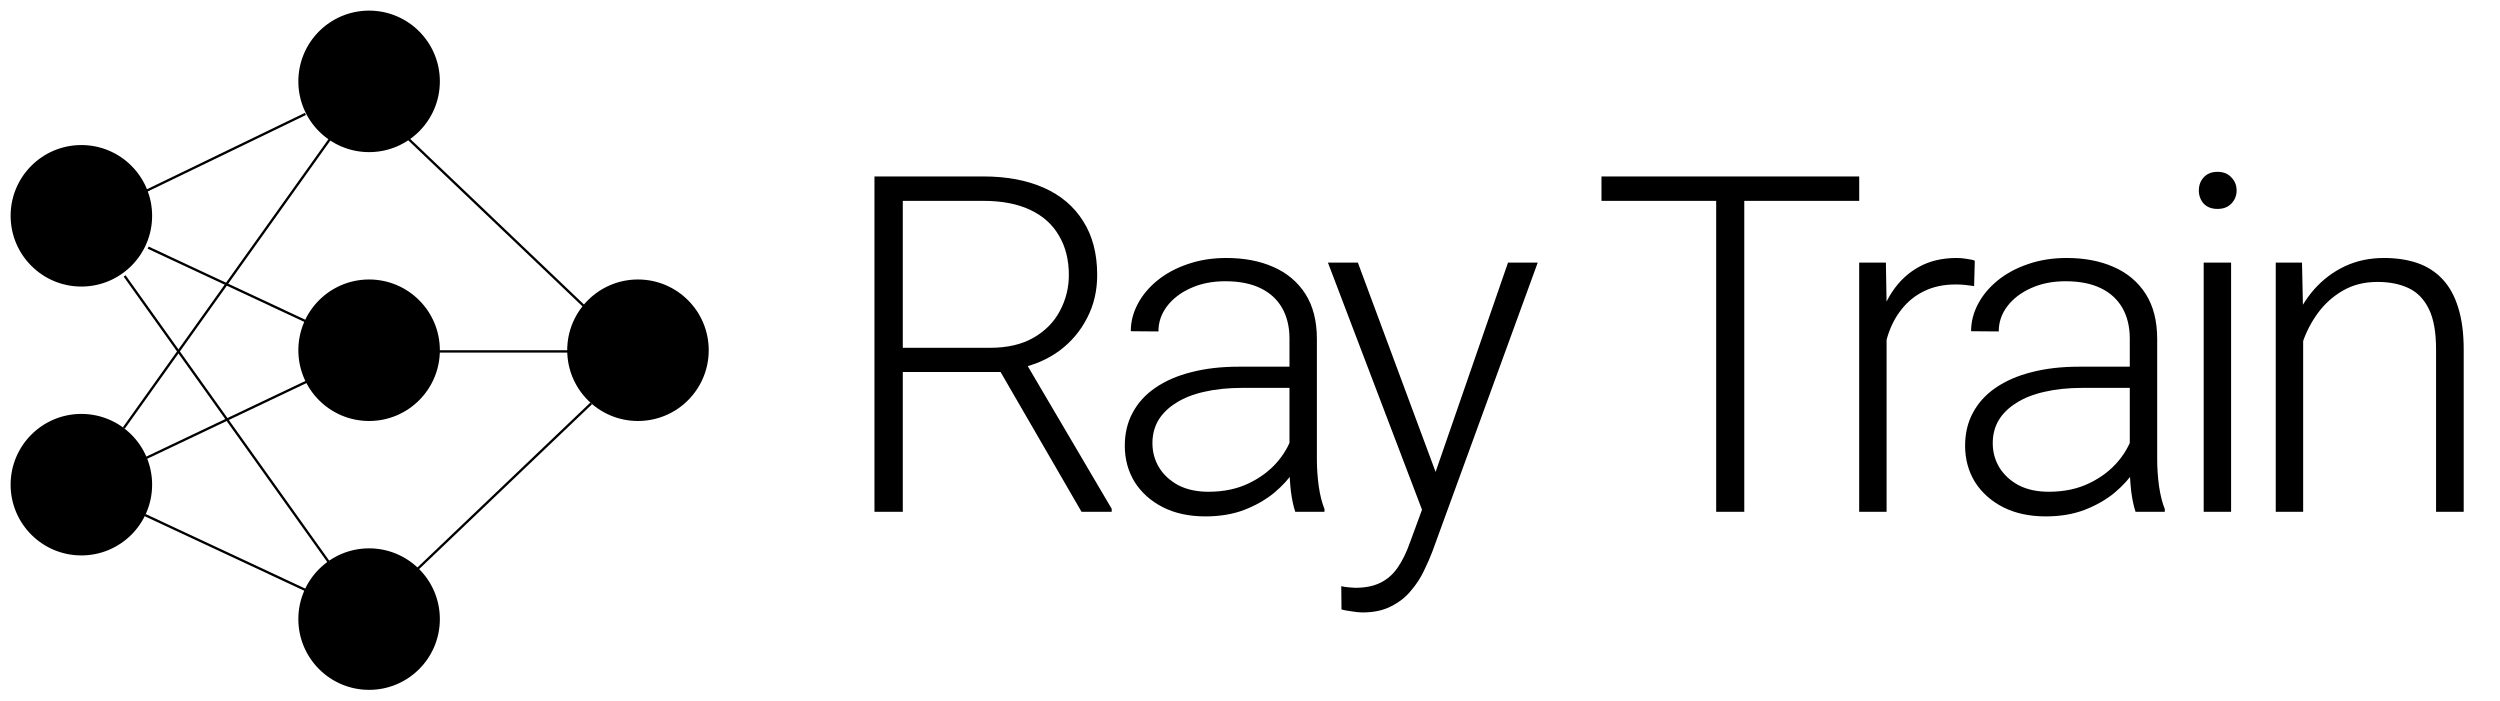
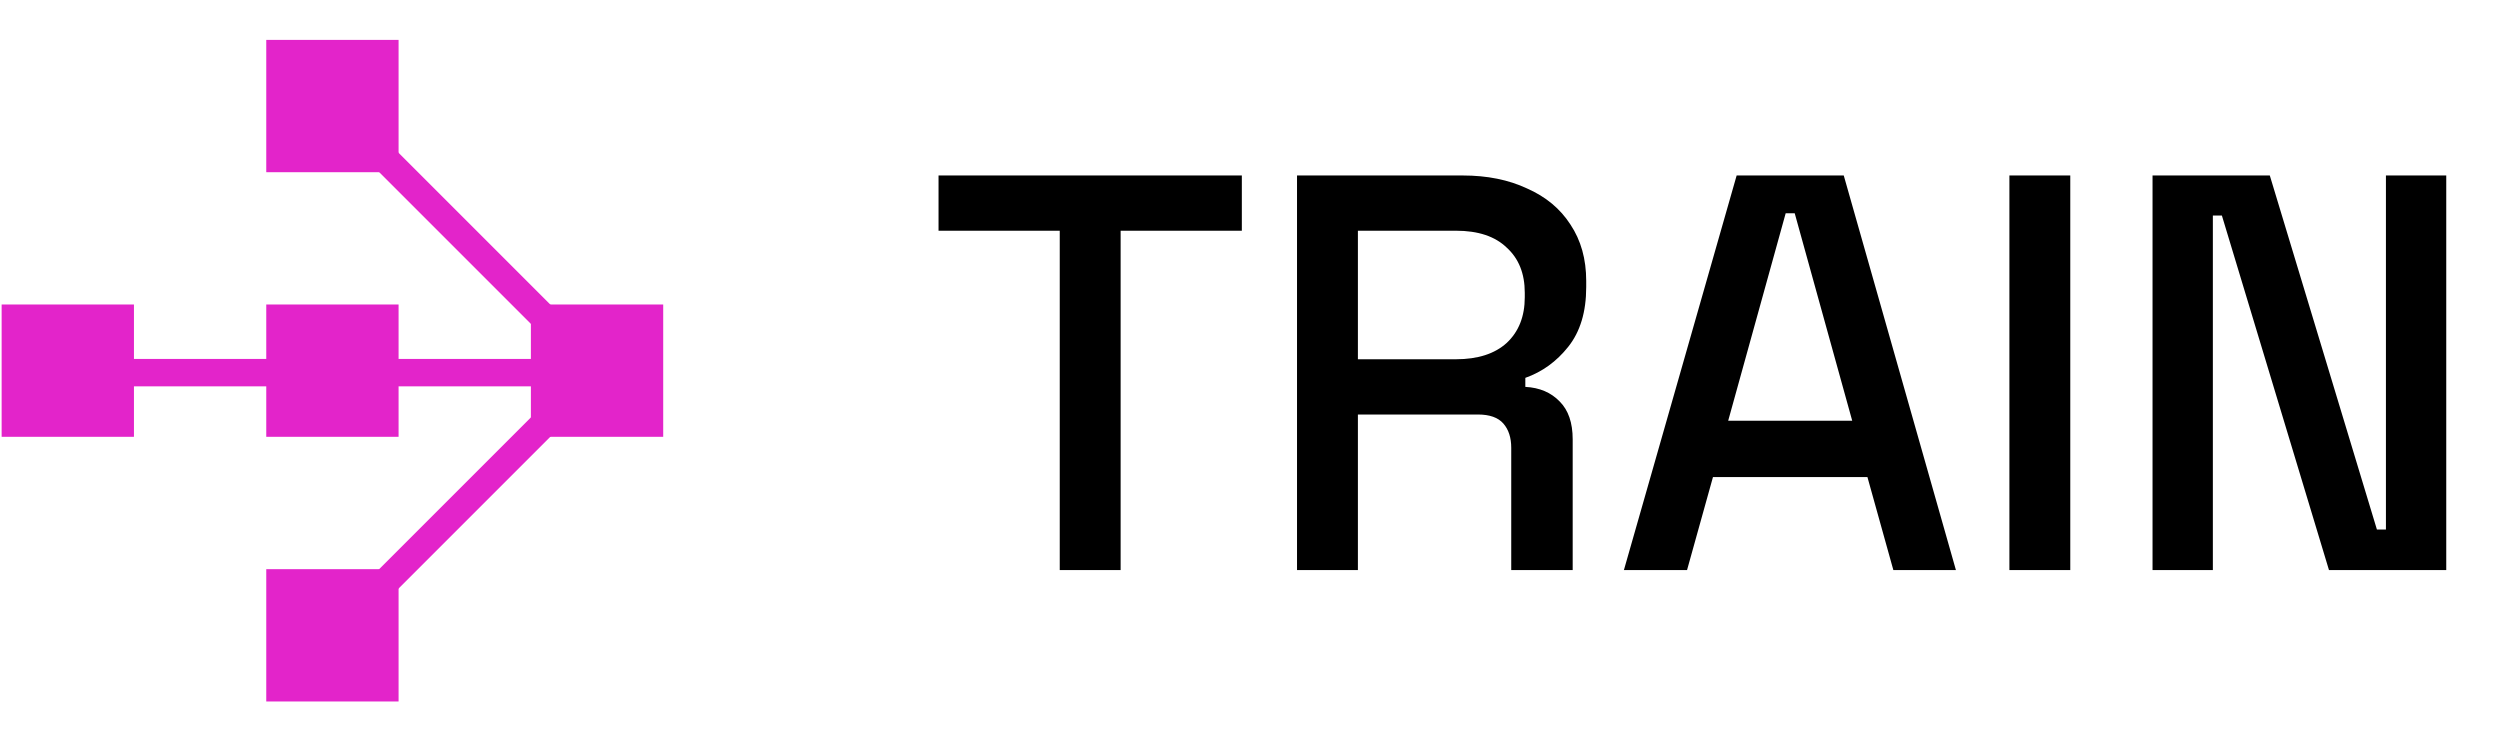
- <svg xmlns="http://www.w3.org/2000/svg" id="train-logo" viewBox="0 0 1060 297">
-   <g id="train-logo-icon">
-     <path stroke="black" d="M183 149H245" />
-     <path stroke="black" d="M172.771 58.5L247.5 129.712" />
-     <path stroke="black" d="M177 241.279L250.708 171" />
-     <path stroke="black" d="M130.5 136.619L62.825 105" />
-     <path stroke="black" d="M130.5 161.598L61.5 194.402" />
-     <path stroke="black" d="M61.5 218.381L130.5 250.619" />
-     <path stroke="black" d="M62 80.943L129.5 48.299" />
-     <path stroke="black" d="M139.877 59L52.48 181.5" />
-     <path stroke="black" d="M52.836 117L140.947 240.5" />
-     <circle stroke="black" cx="156.5" cy="34.5" r="29.5" />
-     <circle stroke="black" cx="156.5" cy="262.5" r="29.5" />
-     <circle stroke="black" cx="34.5" cy="205.5" r="29.5" />
-     <circle stroke="black" cx="34.5" cy="91.5" r="29.5" />
-     <circle stroke="black" cx="156.5" cy="148.5" r="29.5" />
-     <circle stroke="black" cx="270.5" cy="148.5" r="29.5" />
-   </g>
-   <path id="train-logo-text" d="M370.773 74.812H416.965C426.796 74.812 435.324 76.408 442.551 79.598C449.777 82.788 455.344 87.508 459.25 93.758C463.221 99.943 465.207 107.56 465.207 116.609C465.207 123.315 463.775 129.402 460.91 134.871C458.111 140.34 454.237 144.93 449.289 148.641C444.341 152.286 438.612 154.793 432.102 156.16L427.902 157.723H378.586L378.391 147.469H419.699C427.121 147.469 433.306 146.036 438.254 143.172C443.202 140.307 446.913 136.531 449.387 131.844C451.926 127.091 453.195 122.013 453.195 116.609C453.195 110.164 451.796 104.598 448.996 99.91C446.262 95.158 442.193 91.512 436.789 88.973C431.385 86.434 424.777 85.164 416.965 85.164H382.785V217H370.773V74.812ZM458.566 217L421.75 153.426L434.641 153.328L471.359 215.73V217H458.566ZM546.738 198.055V143.562C546.738 138.549 545.697 134.22 543.613 130.574C541.53 126.928 538.47 124.129 534.434 122.176C530.397 120.223 525.417 119.246 519.492 119.246C514.023 119.246 509.141 120.223 504.844 122.176C500.612 124.064 497.259 126.635 494.785 129.891C492.376 133.081 491.172 136.629 491.172 140.535L479.453 140.438C479.453 136.466 480.43 132.625 482.383 128.914C484.336 125.203 487.103 121.883 490.684 118.953C494.264 116.023 498.529 113.712 503.477 112.02C508.49 110.262 513.991 109.383 519.98 109.383C527.533 109.383 534.173 110.652 539.902 113.191C545.697 115.73 550.221 119.539 553.477 124.617C556.732 129.695 558.359 136.076 558.359 143.758V194.832C558.359 198.478 558.62 202.254 559.141 206.16C559.727 210.066 560.54 213.289 561.582 215.828V217H549.18C548.398 214.656 547.78 211.727 547.324 208.211C546.934 204.63 546.738 201.245 546.738 198.055ZM549.473 155.477L549.668 164.461H526.719C520.729 164.461 515.358 165.014 510.605 166.121C505.918 167.163 501.947 168.725 498.691 170.809C495.436 172.827 492.93 175.268 491.172 178.133C489.479 180.997 488.633 184.253 488.633 187.898C488.633 191.674 489.577 195.125 491.465 198.25C493.418 201.375 496.152 203.882 499.668 205.77C503.249 207.592 507.48 208.504 512.363 208.504C518.874 208.504 524.603 207.299 529.551 204.891C534.564 202.482 538.698 199.324 541.953 195.418C545.208 191.512 547.389 187.247 548.496 182.625L553.574 189.363C552.728 192.618 551.165 195.971 548.887 199.422C546.673 202.807 543.776 205.997 540.195 208.992C536.615 211.922 532.383 214.331 527.5 216.219C522.682 218.042 517.214 218.953 511.094 218.953C504.193 218.953 498.171 217.651 493.027 215.047C487.949 212.443 483.978 208.895 481.113 204.402C478.314 199.845 476.914 194.702 476.914 188.973C476.914 183.764 478.021 179.109 480.234 175.008C482.448 170.841 485.638 167.326 489.805 164.461C494.036 161.531 499.115 159.318 505.039 157.82C511.029 156.258 517.734 155.477 525.156 155.477H549.473ZM606.492 206.453L639.402 111.336H652L607.273 233.992C606.362 236.401 605.19 239.07 603.758 242C602.391 244.93 600.568 247.729 598.289 250.398C596.076 253.133 593.276 255.346 589.891 257.039C586.57 258.797 582.501 259.676 577.684 259.676C576.447 259.676 574.852 259.513 572.898 259.188C571.01 258.927 569.643 258.667 568.797 258.406L568.699 248.543C569.415 248.738 570.457 248.901 571.824 249.031C573.191 249.161 574.135 249.227 574.656 249.227C578.888 249.227 582.436 248.51 585.301 247.078C588.23 245.646 590.672 243.497 592.625 240.633C594.578 237.833 596.303 234.318 597.801 230.086L606.492 206.453ZM575.73 111.336L609.422 202.059L612.547 214.266L604.051 219.051L563.035 111.336H575.73ZM739.574 74.812V217H727.66V74.812H739.574ZM788.305 74.812V85.164H679.027V74.812H788.305ZM799.914 128.816V217H788.293V111.336H799.621L799.914 128.816ZM837.316 110.555L837.023 121.297C835.721 121.102 834.452 120.939 833.215 120.809C831.978 120.678 830.643 120.613 829.211 120.613C824.133 120.613 819.673 121.557 815.832 123.445C812.056 125.268 808.866 127.84 806.262 131.16C803.658 134.415 801.672 138.257 800.305 142.684C798.938 147.046 798.156 151.733 797.961 156.746L793.664 158.406C793.664 151.505 794.38 145.092 795.812 139.168C797.245 133.243 799.426 128.068 802.355 123.641C805.35 119.148 809.094 115.665 813.586 113.191C818.143 110.652 823.482 109.383 829.602 109.383C831.099 109.383 832.564 109.513 833.996 109.773C835.493 109.969 836.6 110.229 837.316 110.555ZM903.027 198.055V143.562C903.027 138.549 901.986 134.22 899.902 130.574C897.819 126.928 894.759 124.129 890.723 122.176C886.686 120.223 881.706 119.246 875.781 119.246C870.312 119.246 865.43 120.223 861.133 122.176C856.901 124.064 853.548 126.635 851.074 129.891C848.665 133.081 847.461 136.629 847.461 140.535L835.742 140.438C835.742 136.466 836.719 132.625 838.672 128.914C840.625 125.203 843.392 121.883 846.973 118.953C850.553 116.023 854.818 113.712 859.766 112.02C864.779 110.262 870.28 109.383 876.27 109.383C883.822 109.383 890.462 110.652 896.191 113.191C901.986 115.73 906.51 119.539 909.766 124.617C913.021 129.695 914.648 136.076 914.648 143.758V194.832C914.648 198.478 914.909 202.254 915.43 206.16C916.016 210.066 916.829 213.289 917.871 215.828V217H905.469C904.688 214.656 904.069 211.727 903.613 208.211C903.223 204.63 903.027 201.245 903.027 198.055ZM905.762 155.477L905.957 164.461H883.008C877.018 164.461 871.647 165.014 866.895 166.121C862.207 167.163 858.236 168.725 854.98 170.809C851.725 172.827 849.219 175.268 847.461 178.133C845.768 180.997 844.922 184.253 844.922 187.898C844.922 191.674 845.866 195.125 847.754 198.25C849.707 201.375 852.441 203.882 855.957 205.77C859.538 207.592 863.77 208.504 868.652 208.504C875.163 208.504 880.892 207.299 885.84 204.891C890.853 202.482 894.987 199.324 898.242 195.418C901.497 191.512 903.678 187.247 904.785 182.625L909.863 189.363C909.017 192.618 907.454 195.971 905.176 199.422C902.962 202.807 900.065 205.997 896.484 208.992C892.904 211.922 888.672 214.331 883.789 216.219C878.971 218.042 873.503 218.953 867.383 218.953C860.482 218.953 854.46 217.651 849.316 215.047C844.238 212.443 840.267 208.895 837.402 204.402C834.603 199.845 833.203 194.702 833.203 188.973C833.203 183.764 834.31 179.109 836.523 175.008C838.737 170.841 841.927 167.326 846.094 164.461C850.326 161.531 855.404 159.318 861.328 157.82C867.318 156.258 874.023 155.477 881.445 155.477H905.762ZM945.984 111.336V217H934.363V111.336H945.984ZM932.312 80.769C932.312 78.556 932.996 76.701 934.363 75.203C935.796 73.641 937.749 72.859 940.223 72.859C942.697 72.859 944.65 73.641 946.082 75.203C947.579 76.701 948.328 78.556 948.328 80.769C948.328 82.918 947.579 84.773 946.082 86.336C944.65 87.833 942.697 88.582 940.223 88.582C937.749 88.582 935.796 87.833 934.363 86.336C932.996 84.773 932.312 82.918 932.312 80.769ZM976.539 133.895V217H964.918V111.336H976.051L976.539 133.895ZM973.902 157.625L968.727 154.695C969.117 148.445 970.387 142.586 972.535 137.117C974.684 131.648 977.581 126.831 981.227 122.664C984.938 118.497 989.267 115.242 994.215 112.898C999.228 110.555 1004.76 109.383 1010.82 109.383C1016.09 109.383 1020.81 110.099 1024.98 111.531C1029.14 112.964 1032.69 115.242 1035.62 118.367C1038.55 121.492 1040.76 125.496 1042.26 130.379C1043.82 135.262 1044.61 141.219 1044.61 148.25V217H1032.89V148.152C1032.89 140.861 1031.88 135.164 1029.86 131.062C1027.84 126.896 1024.98 123.934 1021.27 122.176C1017.55 120.418 1013.16 119.539 1008.08 119.539C1002.48 119.539 997.568 120.776 993.336 123.25C989.169 125.659 985.654 128.816 982.789 132.723C979.99 136.564 977.841 140.698 976.344 145.125C974.846 149.487 974.033 153.654 973.902 157.625Z" />
+ <svg xmlns="http://www.w3.org/2000/svg" width="188" height="55" viewBox="0 0 188 55" fill="none">
+   <path d="M79.693 42.871V17.35H70.578V13.196H93.386V17.35H84.271V42.871H79.693ZM97.536 42.871V13.196H109.999C111.836 13.196 113.447 13.521 114.832 14.171C116.245 14.793 117.333 15.697 118.096 16.884C118.888 18.071 119.283 19.484 119.283 21.123V21.59C119.283 23.455 118.831 24.953 117.927 26.083C117.051 27.186 115.977 27.963 114.705 28.415V29.093C115.779 29.15 116.641 29.517 117.291 30.195C117.941 30.846 118.266 31.792 118.266 33.036V42.871H113.645V33.672C113.645 32.909 113.447 32.301 113.052 31.849C112.656 31.397 112.02 31.171 111.144 31.171H102.114V42.871H97.536ZM102.114 27.016H109.491C111.13 27.016 112.402 26.606 113.306 25.787C114.21 24.939 114.663 23.794 114.663 22.353V22.014C114.663 20.572 114.21 19.442 113.306 18.622C112.43 17.774 111.158 17.35 109.491 17.35H102.114V27.016ZM122.117 42.871L130.596 13.196H138.65L147.086 42.871H142.381L140.431 35.876H128.815L126.865 42.871H122.117ZM129.96 31.637H139.286L134.962 16.036H134.284L129.96 31.637ZM151.107 42.871V13.196H155.685V42.871H151.107ZM161.871 42.871V13.196H170.689L178.743 39.819H179.422V13.196H183.958V42.871H175.14L167.085 16.206H166.407V42.871H161.871Z" fill="black" />
+   <path fill-rule="evenodd" clip-rule="evenodd" d="M45.627 28.602L25.727 48.502L24.27 47.044L44.169 27.145L45.627 28.602Z" fill="#E324CA" />
+   <path fill-rule="evenodd" clip-rule="evenodd" d="M44.891 29.053L5.149 29.053L5.149 26.992L44.891 26.992L44.891 29.053Z" fill="#E324CA" />
+   <path fill-rule="evenodd" clip-rule="evenodd" d="M24.27 8.703L44.17 28.603L45.627 27.146L25.727 7.246L24.27 8.703Z" fill="#E324CA" />
+   <rect x="0.123" y="22.898" width="9.95" height="9.95" fill="#E324CA" />
+   <rect x="20.023" y="22.898" width="9.95" height="9.95" fill="#E324CA" />
+   <rect x="20.023" y="3" width="9.95" height="9.95" fill="#E324CA" />
+   <rect x="20.023" y="42.801" width="9.95" height="9.95" fill="#E324CA" />
+   <rect x="39.923" y="22.898" width="9.95" height="9.95" fill="#E324CA" />
</svg>
